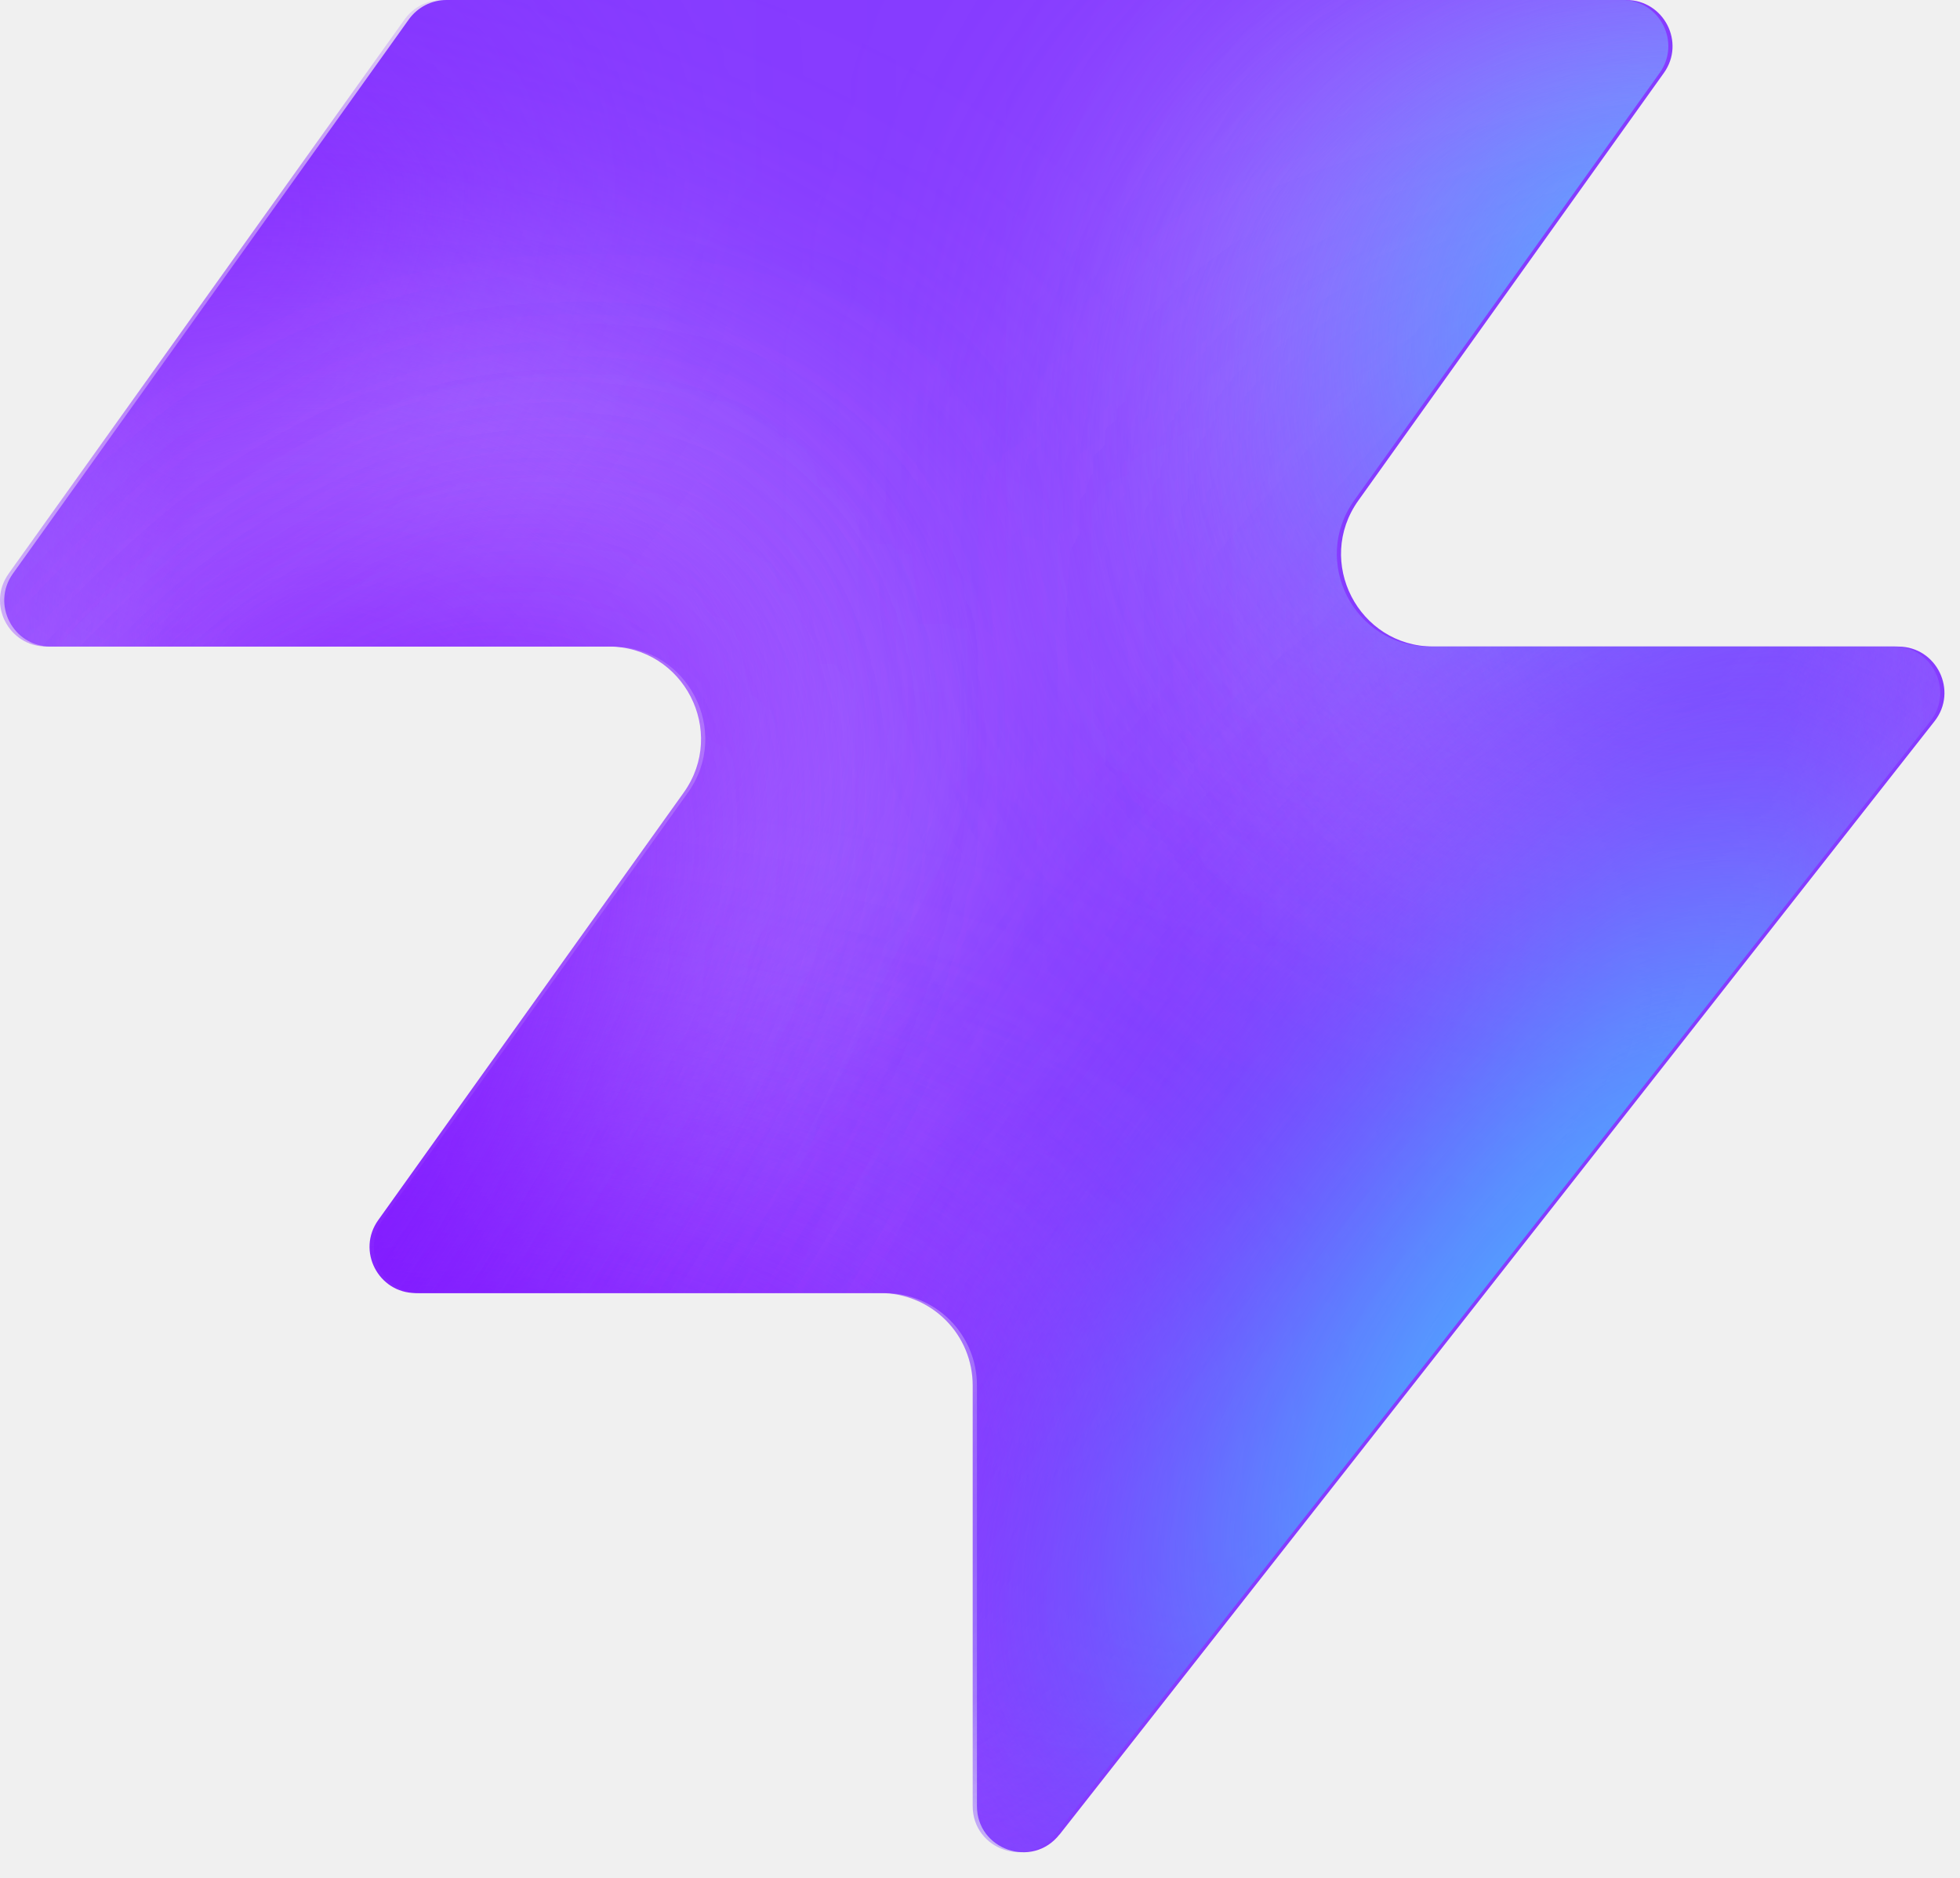
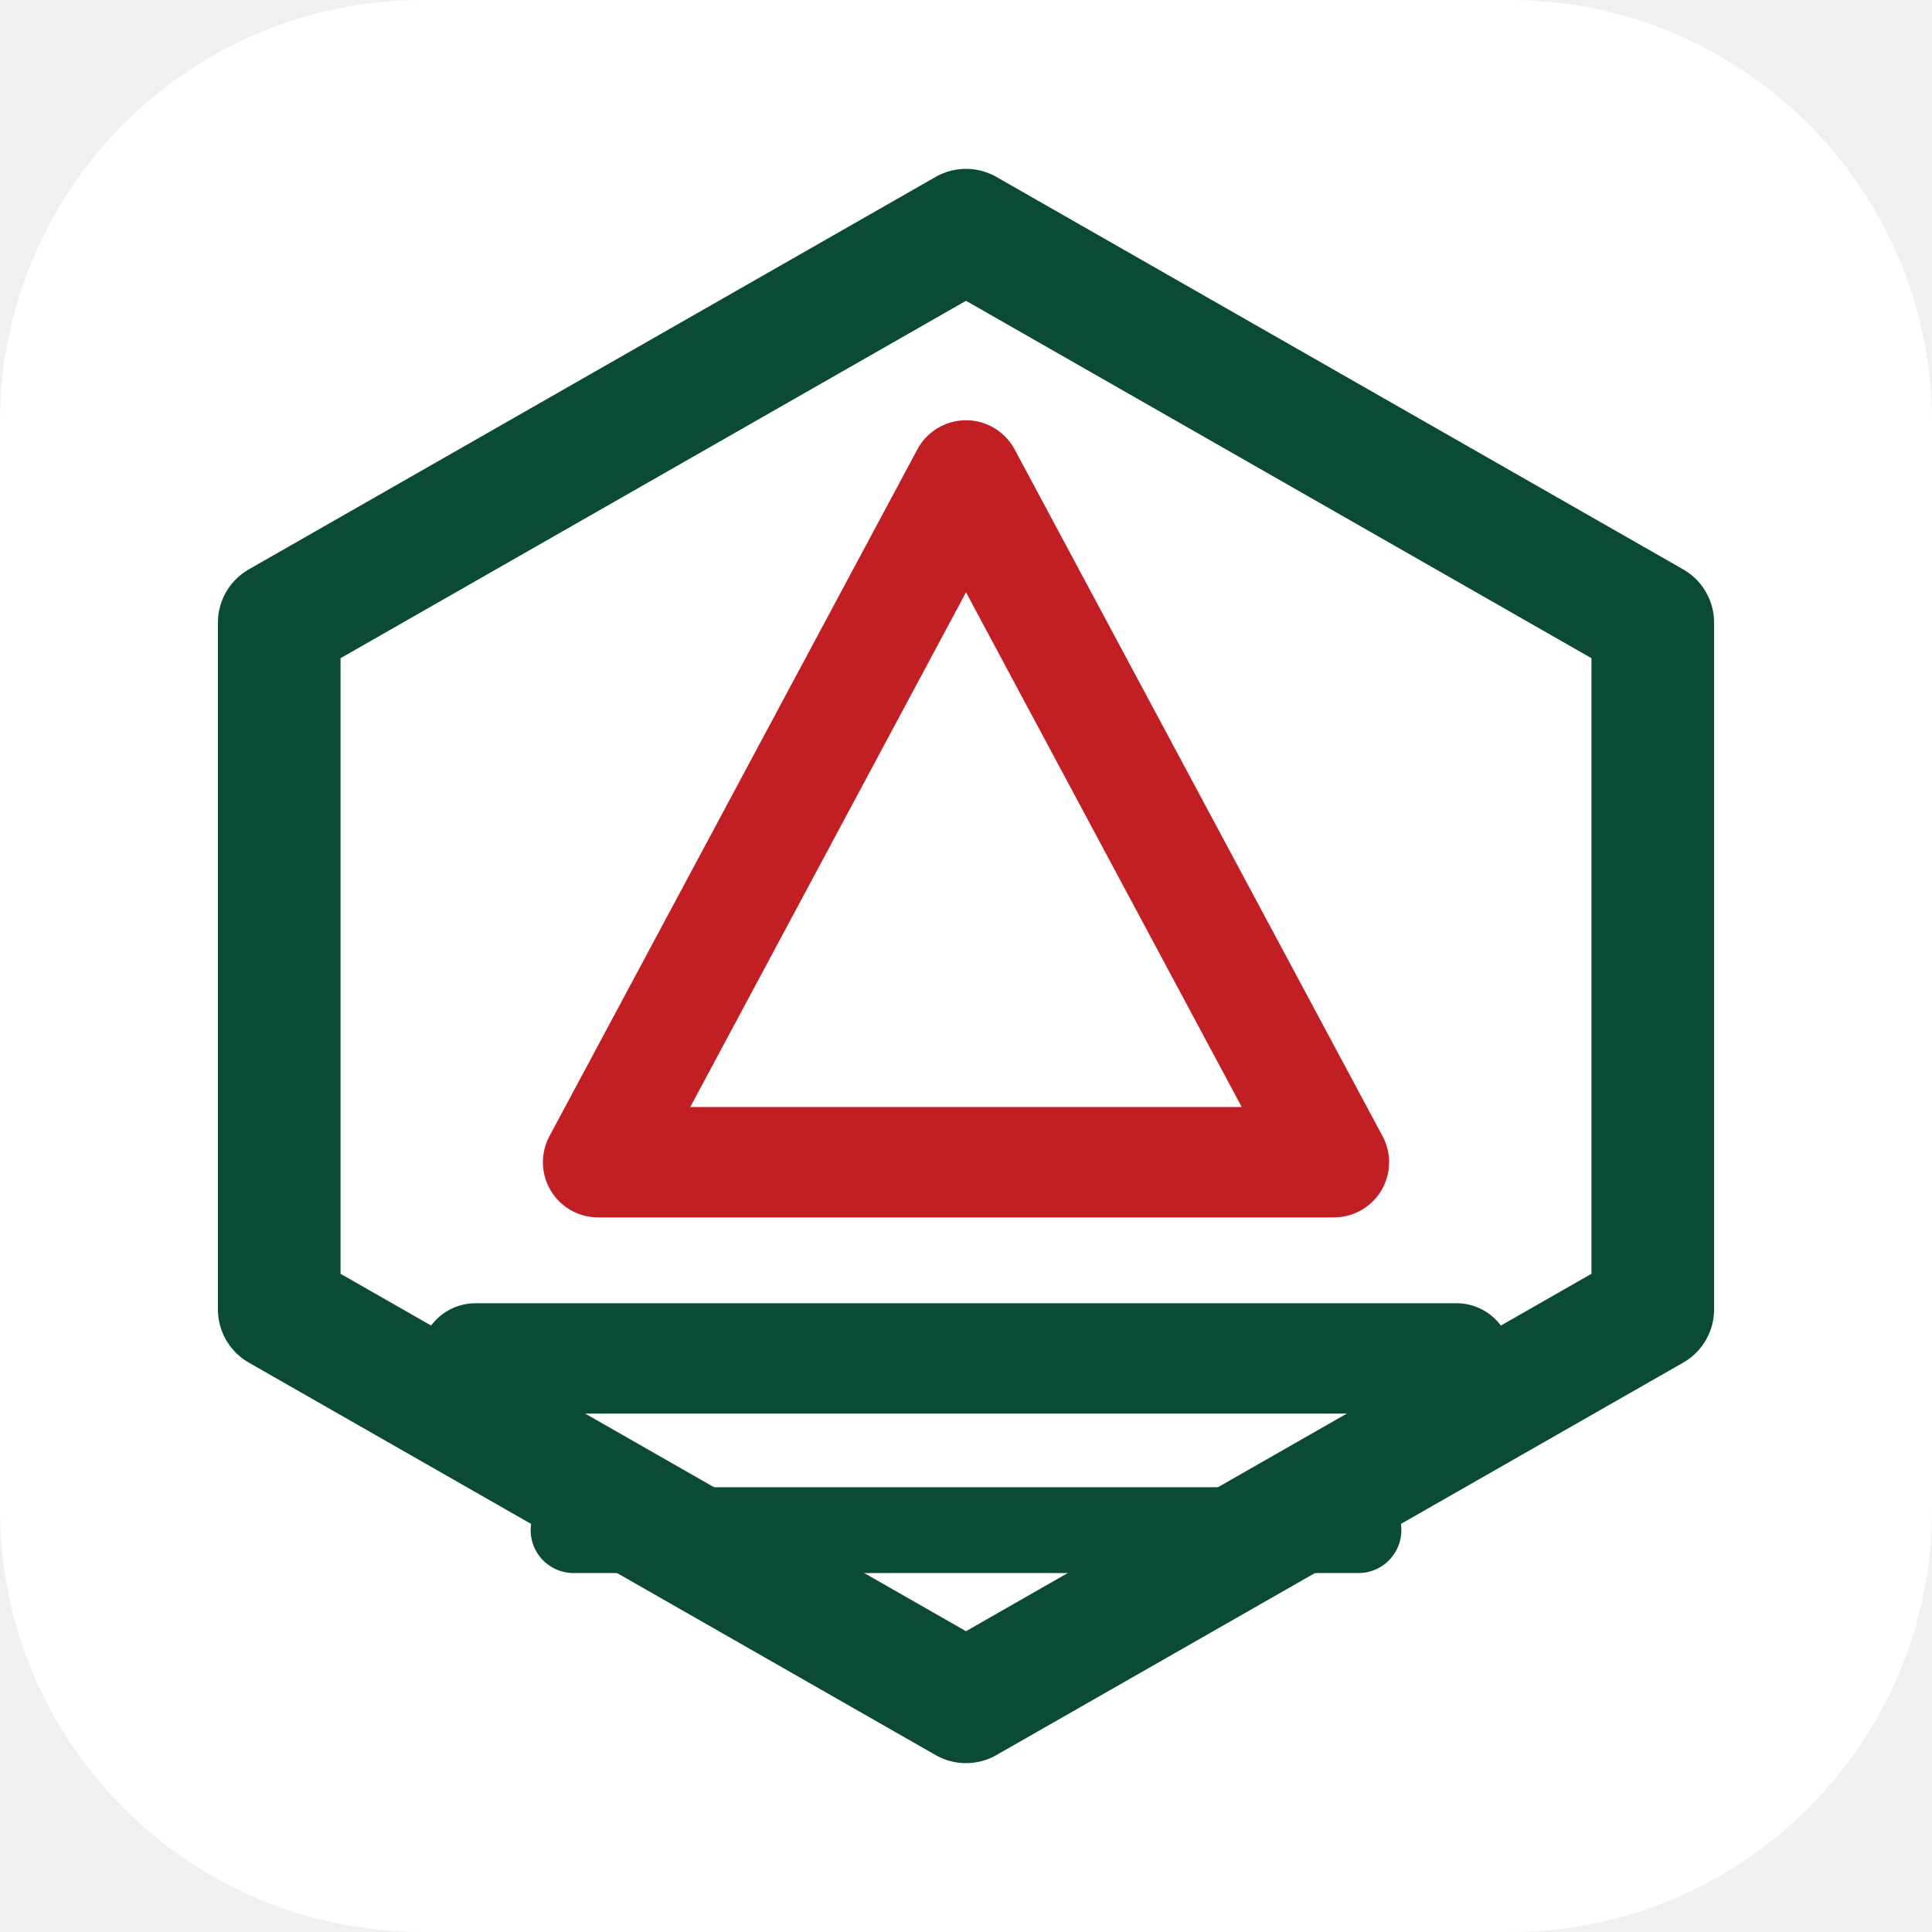
- <svg xmlns="http://www.w3.org/2000/svg" width="48" height="46" fill="none" viewBox="0 0 48 46">
-   <path fill="#863bff" d="M25.946 44.938c-.664.845-2.021.375-2.021-.698V33.937a2.26 2.26 0 0 0-2.262-2.262H10.287c-.92 0-1.456-1.04-.92-1.788l7.48-10.471c1.07-1.497 0-3.578-1.842-3.578H1.237c-.92 0-1.456-1.04-.92-1.788L10.013.474c.214-.297.556-.474.92-.474h28.894c.92 0 1.456 1.04.92 1.788l-7.48 10.471c-1.07 1.498 0 3.579 1.842 3.579h11.377c.943 0 1.473 1.088.89 1.83L25.947 44.94z" style="fill:#863bff;fill:color(display-p3 .525 .23 1);fill-opacity:1" />
-   <mask id="a" width="48" height="46" x="0" y="0" maskUnits="userSpaceOnUse" style="mask-type:alpha">
-     <path fill="#000" d="M25.842 44.938c-.664.844-2.021.375-2.021-.698V33.937a2.26 2.26 0 0 0-2.262-2.262H10.183c-.92 0-1.456-1.04-.92-1.788l7.48-10.471c1.07-1.498 0-3.579-1.842-3.579H1.133c-.92 0-1.456-1.04-.92-1.787L9.91.473c.214-.297.556-.474.92-.474h28.894c.92 0 1.456 1.04.92 1.788l-7.48 10.471c-1.07 1.498 0 3.578 1.842 3.578h11.377c.943 0 1.473 1.088.89 1.832L25.843 44.94z" style="fill:#000;fill-opacity:1" />
-   </mask>
-   <g mask="url(#a)">
-     <g filter="url(#b)">
-       <ellipse cx="5.508" cy="14.704" fill="#ede6ff" rx="5.508" ry="14.704" style="fill:#ede6ff;fill:color(display-p3 .927 .903 1);fill-opacity:1" transform="matrix(.00324 1 1 -.00324 -4.47 31.516)" />
-     </g>
-     <g filter="url(#c)">
-       <ellipse cx="10.399" cy="29.851" fill="#ede6ff" rx="10.399" ry="29.851" style="fill:#ede6ff;fill:color(display-p3 .927 .903 1);fill-opacity:1" transform="matrix(.00324 1 1 -.00324 -39.328 7.883)" />
-     </g>
-     <g filter="url(#d)">
-       <ellipse cx="5.508" cy="30.487" fill="#7e14ff" rx="5.508" ry="30.487" style="fill:#7e14ff;fill:color(display-p3 .492 .077 1);fill-opacity:1" transform="rotate(89.814 -25.913 -14.639)scale(1 -1)" />
-     </g>
-     <g filter="url(#e)">
-       <ellipse cx="5.508" cy="30.599" fill="#7e14ff" rx="5.508" ry="30.599" style="fill:#7e14ff;fill:color(display-p3 .492 .077 1);fill-opacity:1" transform="rotate(89.814 -32.644 -3.334)scale(1 -1)" />
-     </g>
-     <g filter="url(#f)">
-       <ellipse cx="5.508" cy="30.599" fill="#7e14ff" rx="5.508" ry="30.599" style="fill:#7e14ff;fill:color(display-p3 .492 .077 1);fill-opacity:1" transform="matrix(.00324 1 1 -.00324 -34.34 30.47)" />
-     </g>
-     <g filter="url(#g)">
-       <ellipse cx="14.072" cy="22.078" fill="#ede6ff" rx="14.072" ry="22.078" style="fill:#ede6ff;fill:color(display-p3 .927 .903 1);fill-opacity:1" transform="rotate(93.35 24.506 48.493)scale(-1 1)" />
-     </g>
-     <g filter="url(#h)">
-       <ellipse cx="3.47" cy="21.501" fill="#7e14ff" rx="3.47" ry="21.501" style="fill:#7e14ff;fill:color(display-p3 .492 .077 1);fill-opacity:1" transform="rotate(89.009 28.708 47.59)scale(-1 1)" />
-     </g>
-     <g filter="url(#i)">
-       <ellipse cx="3.47" cy="21.501" fill="#7e14ff" rx="3.47" ry="21.501" style="fill:#7e14ff;fill:color(display-p3 .492 .077 1);fill-opacity:1" transform="rotate(89.009 28.708 47.59)scale(-1 1)" />
-     </g>
-     <g filter="url(#j)">
-       <ellipse cx=".387" cy="8.972" fill="#7e14ff" rx="4.407" ry="29.108" style="fill:#7e14ff;fill:color(display-p3 .492 .077 1);fill-opacity:1" transform="rotate(39.51 .387 8.972)" />
-     </g>
-     <g filter="url(#k)">
-       <ellipse cx="47.523" cy="-6.092" fill="#7e14ff" rx="4.407" ry="29.108" style="fill:#7e14ff;fill:color(display-p3 .492 .077 1);fill-opacity:1" transform="rotate(37.892 47.523 -6.092)" />
-     </g>
-     <g filter="url(#l)">
-       <ellipse cx="41.412" cy="6.333" fill="#47bfff" rx="5.971" ry="9.665" style="fill:#47bfff;fill:color(display-p3 .28 .748 1);fill-opacity:1" transform="rotate(37.892 41.412 6.333)" />
-     </g>
-     <g filter="url(#m)">
-       <ellipse cx="-1.879" cy="38.332" fill="#7e14ff" rx="4.407" ry="29.108" style="fill:#7e14ff;fill:color(display-p3 .492 .077 1);fill-opacity:1" transform="rotate(37.892 -1.88 38.332)" />
-     </g>
-     <g filter="url(#n)">
-       <ellipse cx="-1.879" cy="38.332" fill="#7e14ff" rx="4.407" ry="29.108" style="fill:#7e14ff;fill:color(display-p3 .492 .077 1);fill-opacity:1" transform="rotate(37.892 -1.88 38.332)" />
-     </g>
-     <g filter="url(#o)">
-       <ellipse cx="35.651" cy="29.907" fill="#7e14ff" rx="4.407" ry="29.108" style="fill:#7e14ff;fill:color(display-p3 .492 .077 1);fill-opacity:1" transform="rotate(37.892 35.651 29.907)" />
-     </g>
-     <g filter="url(#p)">
-       <ellipse cx="38.418" cy="32.4" fill="#47bfff" rx="5.971" ry="15.297" style="fill:#47bfff;fill:color(display-p3 .28 .748 1);fill-opacity:1" transform="rotate(37.892 38.418 32.4)" />
-     </g>
-   </g>
+ <svg xmlns="http://www.w3.org/2000/svg" viewBox="0 0 64 64" width="64" height="64">
  <defs>
-     <filter id="b" width="60.045" height="41.654" x="-19.77" y="16.149" color-interpolation-filters="sRGB" filterUnits="userSpaceOnUse">
-       <feFlood flood-opacity="0" result="BackgroundImageFix" />
-       <feBlend in="SourceGraphic" in2="BackgroundImageFix" result="shape" />
-       <feGaussianBlur result="effect1_foregroundBlur_2002_17158" stdDeviation="7.659" />
-     </filter>
-     <filter id="c" width="90.34" height="51.437" x="-54.613" y="-7.533" color-interpolation-filters="sRGB" filterUnits="userSpaceOnUse">
-       <feFlood flood-opacity="0" result="BackgroundImageFix" />
-       <feBlend in="SourceGraphic" in2="BackgroundImageFix" result="shape" />
-       <feGaussianBlur result="effect1_foregroundBlur_2002_17158" stdDeviation="7.659" />
-     </filter>
-     <filter id="d" width="79.355" height="29.4" x="-49.64" y="2.03" color-interpolation-filters="sRGB" filterUnits="userSpaceOnUse">
-       <feFlood flood-opacity="0" result="BackgroundImageFix" />
-       <feBlend in="SourceGraphic" in2="BackgroundImageFix" result="shape" />
-       <feGaussianBlur result="effect1_foregroundBlur_2002_17158" stdDeviation="4.596" />
-     </filter>
-     <filter id="e" width="79.579" height="29.4" x="-45.045" y="20.029" color-interpolation-filters="sRGB" filterUnits="userSpaceOnUse">
-       <feFlood flood-opacity="0" result="BackgroundImageFix" />
-       <feBlend in="SourceGraphic" in2="BackgroundImageFix" result="shape" />
-       <feGaussianBlur result="effect1_foregroundBlur_2002_17158" stdDeviation="4.596" />
-     </filter>
-     <filter id="f" width="79.579" height="29.4" x="-43.513" y="21.178" color-interpolation-filters="sRGB" filterUnits="userSpaceOnUse">
-       <feFlood flood-opacity="0" result="BackgroundImageFix" />
-       <feBlend in="SourceGraphic" in2="BackgroundImageFix" result="shape" />
-       <feGaussianBlur result="effect1_foregroundBlur_2002_17158" stdDeviation="4.596" />
-     </filter>
-     <filter id="g" width="74.749" height="58.852" x="15.756" y="-17.901" color-interpolation-filters="sRGB" filterUnits="userSpaceOnUse">
-       <feFlood flood-opacity="0" result="BackgroundImageFix" />
-       <feBlend in="SourceGraphic" in2="BackgroundImageFix" result="shape" />
-       <feGaussianBlur result="effect1_foregroundBlur_2002_17158" stdDeviation="7.659" />
-     </filter>
-     <filter id="h" width="61.377" height="25.362" x="23.548" y="2.284" color-interpolation-filters="sRGB" filterUnits="userSpaceOnUse">
-       <feFlood flood-opacity="0" result="BackgroundImageFix" />
-       <feBlend in="SourceGraphic" in2="BackgroundImageFix" result="shape" />
-       <feGaussianBlur result="effect1_foregroundBlur_2002_17158" stdDeviation="4.596" />
-     </filter>
-     <filter id="i" width="61.377" height="25.362" x="23.548" y="2.284" color-interpolation-filters="sRGB" filterUnits="userSpaceOnUse">
-       <feFlood flood-opacity="0" result="BackgroundImageFix" />
-       <feBlend in="SourceGraphic" in2="BackgroundImageFix" result="shape" />
-       <feGaussianBlur result="effect1_foregroundBlur_2002_17158" stdDeviation="4.596" />
-     </filter>
-     <filter id="j" width="56.045" height="63.649" x="-27.636" y="-22.853" color-interpolation-filters="sRGB" filterUnits="userSpaceOnUse">
-       <feFlood flood-opacity="0" result="BackgroundImageFix" />
-       <feBlend in="SourceGraphic" in2="BackgroundImageFix" result="shape" />
-       <feGaussianBlur result="effect1_foregroundBlur_2002_17158" stdDeviation="4.596" />
-     </filter>
-     <filter id="k" width="54.814" height="64.646" x="20.116" y="-38.415" color-interpolation-filters="sRGB" filterUnits="userSpaceOnUse">
-       <feFlood flood-opacity="0" result="BackgroundImageFix" />
-       <feBlend in="SourceGraphic" in2="BackgroundImageFix" result="shape" />
-       <feGaussianBlur result="effect1_foregroundBlur_2002_17158" stdDeviation="4.596" />
-     </filter>
-     <filter id="l" width="33.541" height="35.313" x="24.641" y="-11.323" color-interpolation-filters="sRGB" filterUnits="userSpaceOnUse">
-       <feFlood flood-opacity="0" result="BackgroundImageFix" />
-       <feBlend in="SourceGraphic" in2="BackgroundImageFix" result="shape" />
-       <feGaussianBlur result="effect1_foregroundBlur_2002_17158" stdDeviation="4.596" />
-     </filter>
-     <filter id="m" width="54.814" height="64.646" x="-29.286" y="6.009" color-interpolation-filters="sRGB" filterUnits="userSpaceOnUse">
-       <feFlood flood-opacity="0" result="BackgroundImageFix" />
-       <feBlend in="SourceGraphic" in2="BackgroundImageFix" result="shape" />
-       <feGaussianBlur result="effect1_foregroundBlur_2002_17158" stdDeviation="4.596" />
-     </filter>
-     <filter id="n" width="54.814" height="64.646" x="-29.286" y="6.009" color-interpolation-filters="sRGB" filterUnits="userSpaceOnUse">
-       <feFlood flood-opacity="0" result="BackgroundImageFix" />
-       <feBlend in="SourceGraphic" in2="BackgroundImageFix" result="shape" />
-       <feGaussianBlur result="effect1_foregroundBlur_2002_17158" stdDeviation="4.596" />
-     </filter>
-     <filter id="o" width="54.814" height="64.646" x="8.244" y="-2.416" color-interpolation-filters="sRGB" filterUnits="userSpaceOnUse">
-       <feFlood flood-opacity="0" result="BackgroundImageFix" />
-       <feBlend in="SourceGraphic" in2="BackgroundImageFix" result="shape" />
-       <feGaussianBlur result="effect1_foregroundBlur_2002_17158" stdDeviation="4.596" />
-     </filter>
-     <filter id="p" width="39.409" height="43.623" x="18.713" y="10.588" color-interpolation-filters="sRGB" filterUnits="userSpaceOnUse">
-       <feFlood flood-opacity="0" result="BackgroundImageFix" />
-       <feBlend in="SourceGraphic" in2="BackgroundImageFix" result="shape" />
-       <feGaussianBlur result="effect1_foregroundBlur_2002_17158" stdDeviation="4.596" />
+     <filter id="shadow" x="-10%" y="-10%" width="120%" height="120%">
+       <feDropShadow dx="0" dy="1" stdDeviation="1.5" flood-color="#000" flood-opacity="0.15" />
    </filter>
  </defs>
+   <rect width="64" height="64" rx="14" fill="#ffffff" />
+   <g transform="translate(6, 6) scale(0.8125)">
+     <polygon points="32,2 60,18 60,46 32,62 4,46 4,18" fill="none" stroke="#0b4a36" stroke-width="5" stroke-linejoin="round" />
+     <path d="M 32,12 L 17,40 L 47,40 Z" fill="none" stroke="#c11f24" stroke-width="4.5" stroke-linejoin="round" stroke-linecap="round" />
+     <path d="M 12,48 L 52,48" stroke="#0b4a36" stroke-width="4.5" stroke-linecap="round" />
+     <path d="M 16,55 L 48,55" stroke="#0b4a36" stroke-width="3.5" stroke-linecap="round" />
+   </g>
</svg>
